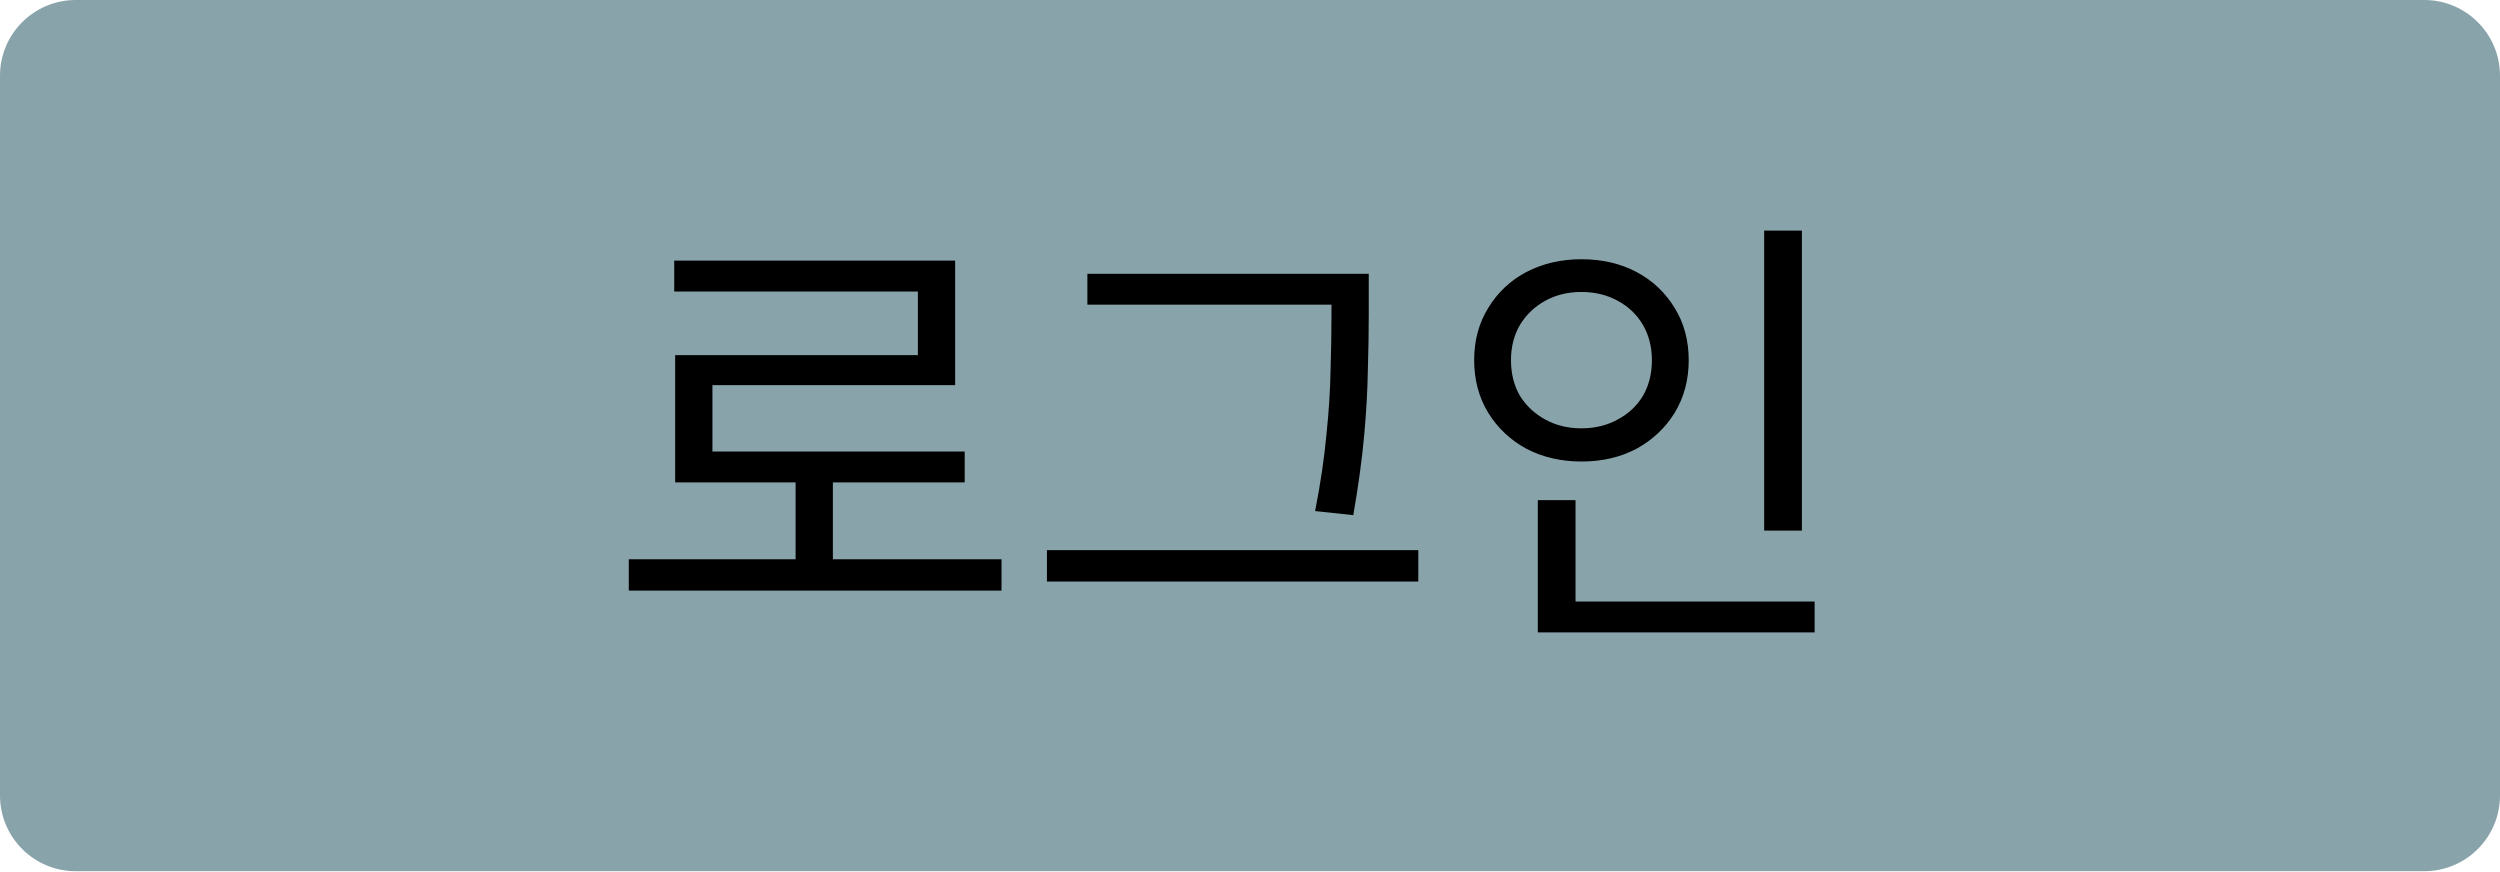
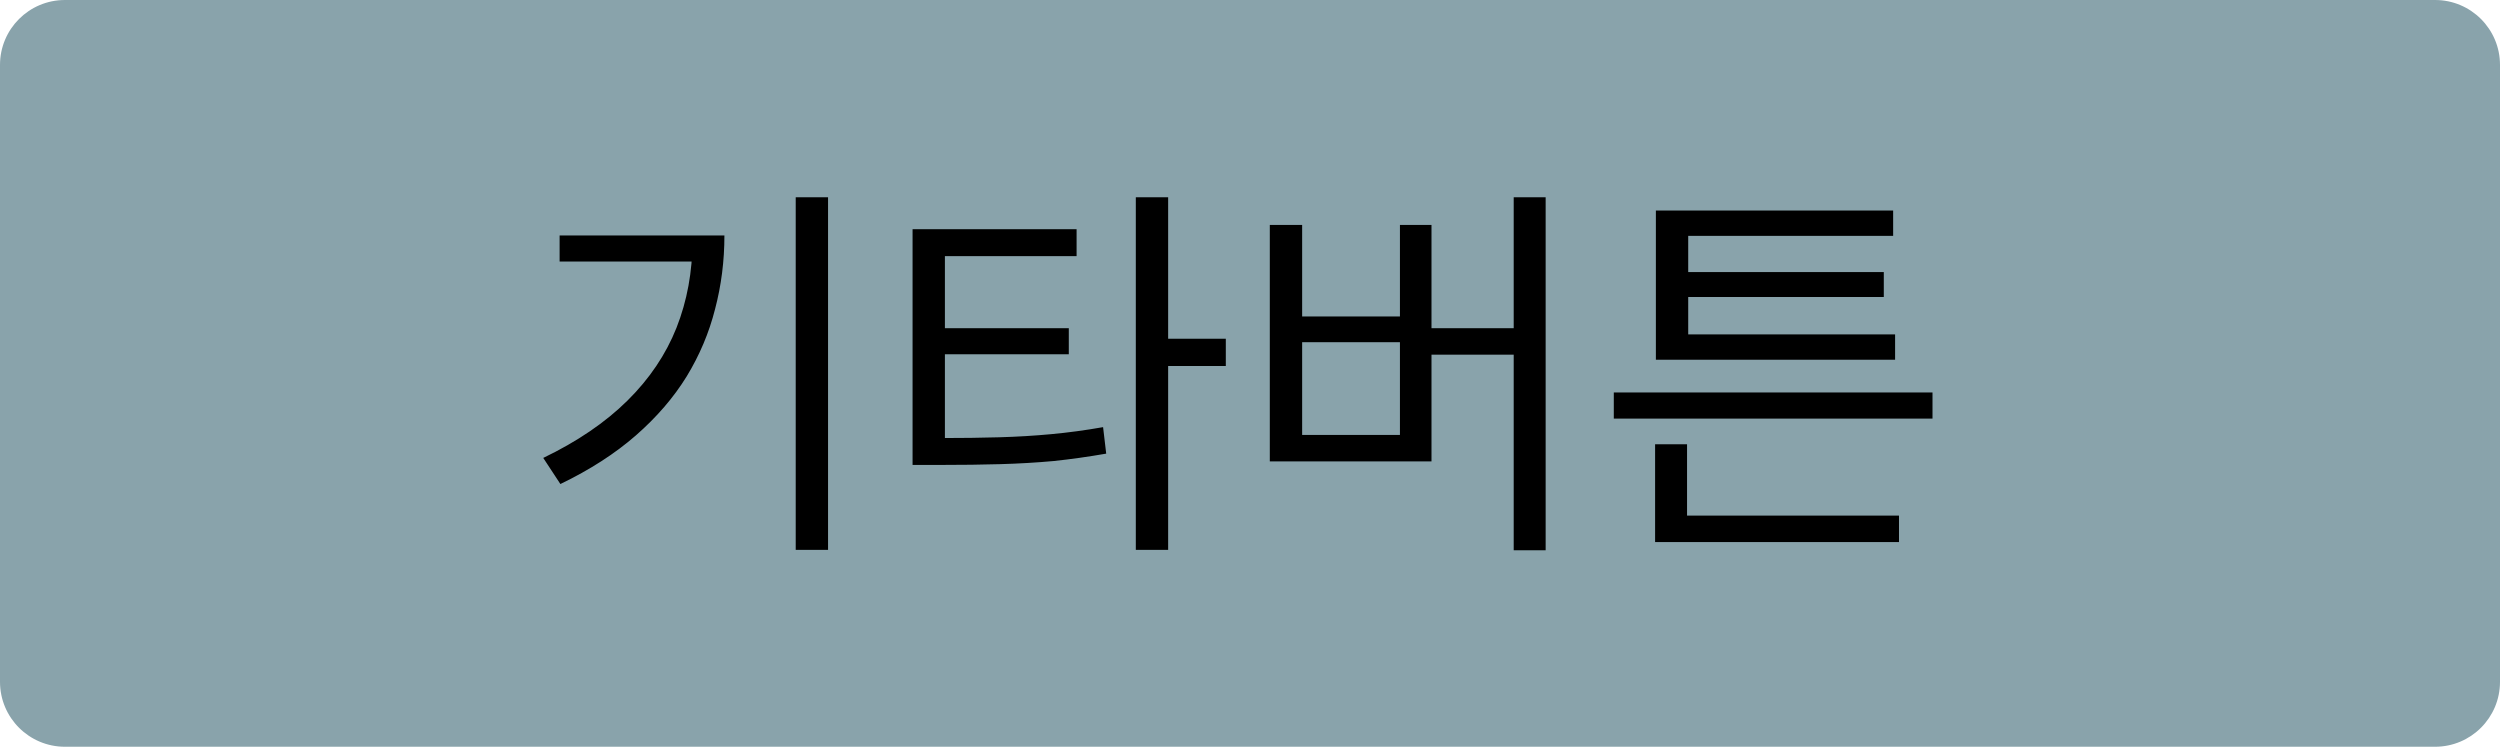
- <svg xmlns="http://www.w3.org/2000/svg" width="66" height="23" viewBox="0 0 66 23" fill="none">
-   <rect width="66" height="23" rx="2" fill="#89A3AB" />
-   <path d="M16.6 14.764H26.44V15.592H16.6V14.764ZM21.004 12.448H21.988V15.112H21.004V12.448ZM17.8 6.88H25.216V10.168H18.808V12.34H17.824V9.376H24.232V7.696H17.8V6.88ZM17.824 11.92H25.468V12.736H17.824V11.92ZM28.707 7.228H35.691V8.044H28.707V7.228ZM27.639 14.524H37.443V15.352H27.639V14.524ZM35.151 7.228H36.135V8.32C36.135 8.776 36.127 9.264 36.111 9.784C36.103 10.296 36.071 10.864 36.015 11.488C35.959 12.112 35.863 12.816 35.727 13.6L34.719 13.492C34.863 12.756 34.963 12.08 35.019 11.464C35.083 10.848 35.119 10.28 35.127 9.76C35.143 9.24 35.151 8.76 35.151 8.32V7.228ZM46.574 6.088H47.57V14.008H46.574V6.088ZM40.598 15.88H47.906V16.696H40.598V15.88ZM40.598 13.204H41.594V16.156H40.598V13.204ZM41.75 6.844C42.294 6.844 42.778 6.956 43.202 7.18C43.626 7.404 43.962 7.72 44.21 8.128C44.458 8.528 44.582 8.988 44.582 9.508C44.582 10.028 44.458 10.492 44.21 10.9C43.962 11.3 43.626 11.616 43.202 11.848C42.778 12.072 42.294 12.184 41.75 12.184C41.214 12.184 40.73 12.072 40.298 11.848C39.874 11.616 39.538 11.3 39.29 10.9C39.042 10.492 38.918 10.028 38.918 9.508C38.918 8.988 39.042 8.528 39.29 8.128C39.538 7.72 39.874 7.404 40.298 7.18C40.73 6.956 41.214 6.844 41.75 6.844ZM41.75 7.708C41.398 7.708 41.082 7.784 40.802 7.936C40.522 8.088 40.298 8.3 40.13 8.572C39.97 8.844 39.89 9.156 39.89 9.508C39.89 9.868 39.97 10.184 40.13 10.456C40.298 10.72 40.522 10.928 40.802 11.08C41.082 11.232 41.398 11.308 41.75 11.308C42.102 11.308 42.418 11.232 42.698 11.08C42.986 10.928 43.21 10.72 43.37 10.456C43.53 10.184 43.61 9.868 43.61 9.508C43.61 9.156 43.53 8.844 43.37 8.572C43.21 8.3 42.986 8.088 42.698 7.936C42.418 7.784 42.102 7.708 41.75 7.708Z" fill="black" />
+ <svg xmlns="http://www.w3.org/2000/svg" width="77" height="23" viewBox="0 0 77 23" fill="none">
+   <rect width="77" height="23" rx="2" fill="#89A3AB" />
+   <path d="M24.508 6.076H25.504V16.936H24.508V6.076ZM21.328 7.252H22.312C22.312 8.036 22.216 8.792 22.024 9.52C21.84 10.248 21.548 10.94 21.148 11.596C20.748 12.244 20.228 12.848 19.588 13.408C18.948 13.968 18.172 14.468 17.26 14.908L16.732 14.104C17.78 13.6 18.644 13.012 19.324 12.34C20.004 11.668 20.508 10.92 20.836 10.096C21.164 9.264 21.328 8.368 21.328 7.408V7.252ZM17.236 7.252H21.748V8.056H17.236V7.252ZM28.107 13.492H28.959C29.623 13.492 30.231 13.484 30.783 13.468C31.335 13.452 31.867 13.42 32.379 13.372C32.899 13.324 33.431 13.252 33.975 13.156L34.071 13.972C33.519 14.068 32.979 14.144 32.451 14.2C31.923 14.248 31.375 14.28 30.807 14.296C30.247 14.312 29.631 14.32 28.959 14.32H28.107V13.492ZM28.107 7.06H33.159V7.888H29.103V13.78H28.107V7.06ZM28.851 10.108H32.919V10.912H28.851V10.108ZM34.983 6.076H35.979V16.936H34.983V6.076ZM35.751 10.432H37.755V11.272H35.751V10.432ZM46.622 6.076H47.606V16.948H46.622V6.076ZM43.766 10.108H46.91V10.924H43.766V10.108ZM39.11 6.928H40.106V9.748H43.118V6.928H44.09V14.212H39.11V6.928ZM40.106 10.54V13.396H43.118V10.54H40.106ZM49.705 12.088H59.521V12.892H49.705V12.088ZM50.977 15.88H58.489V16.696H50.977V15.88ZM50.977 13.684H51.961V16.18H50.977V13.684ZM51.001 10.3H58.369V11.08H51.001V10.3ZM51.001 6.484H58.309V7.264H51.997V10.6H51.001V6.484ZM51.697 8.38H58.021V9.148H51.697V8.38Z" fill="black" />
</svg>
